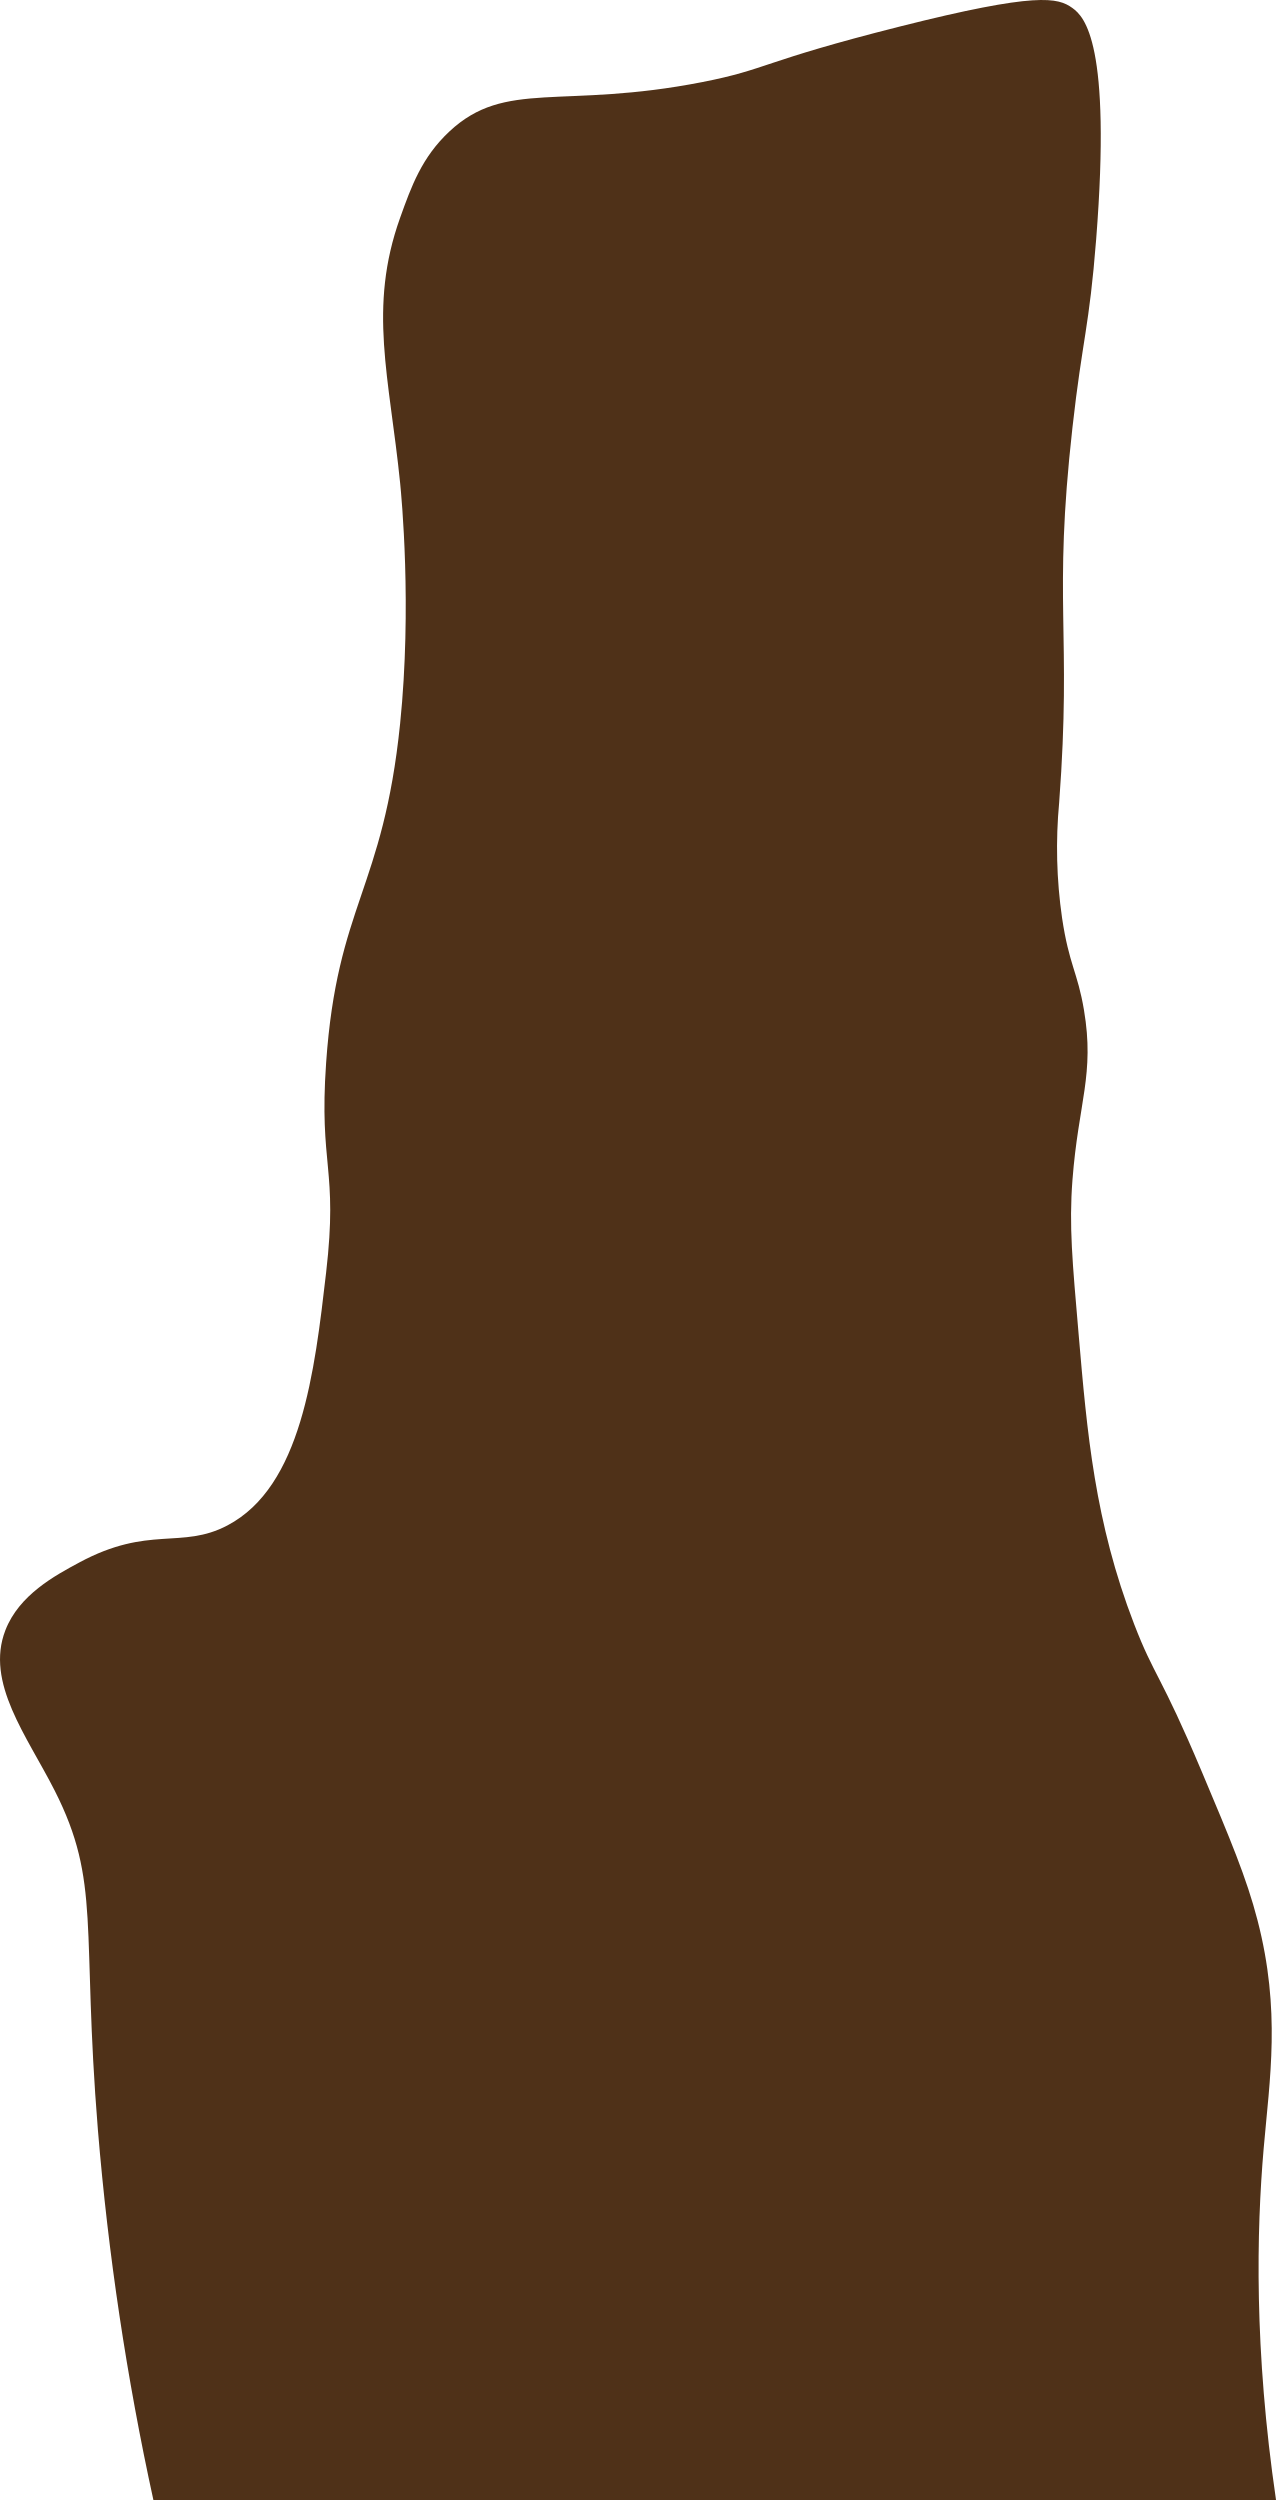
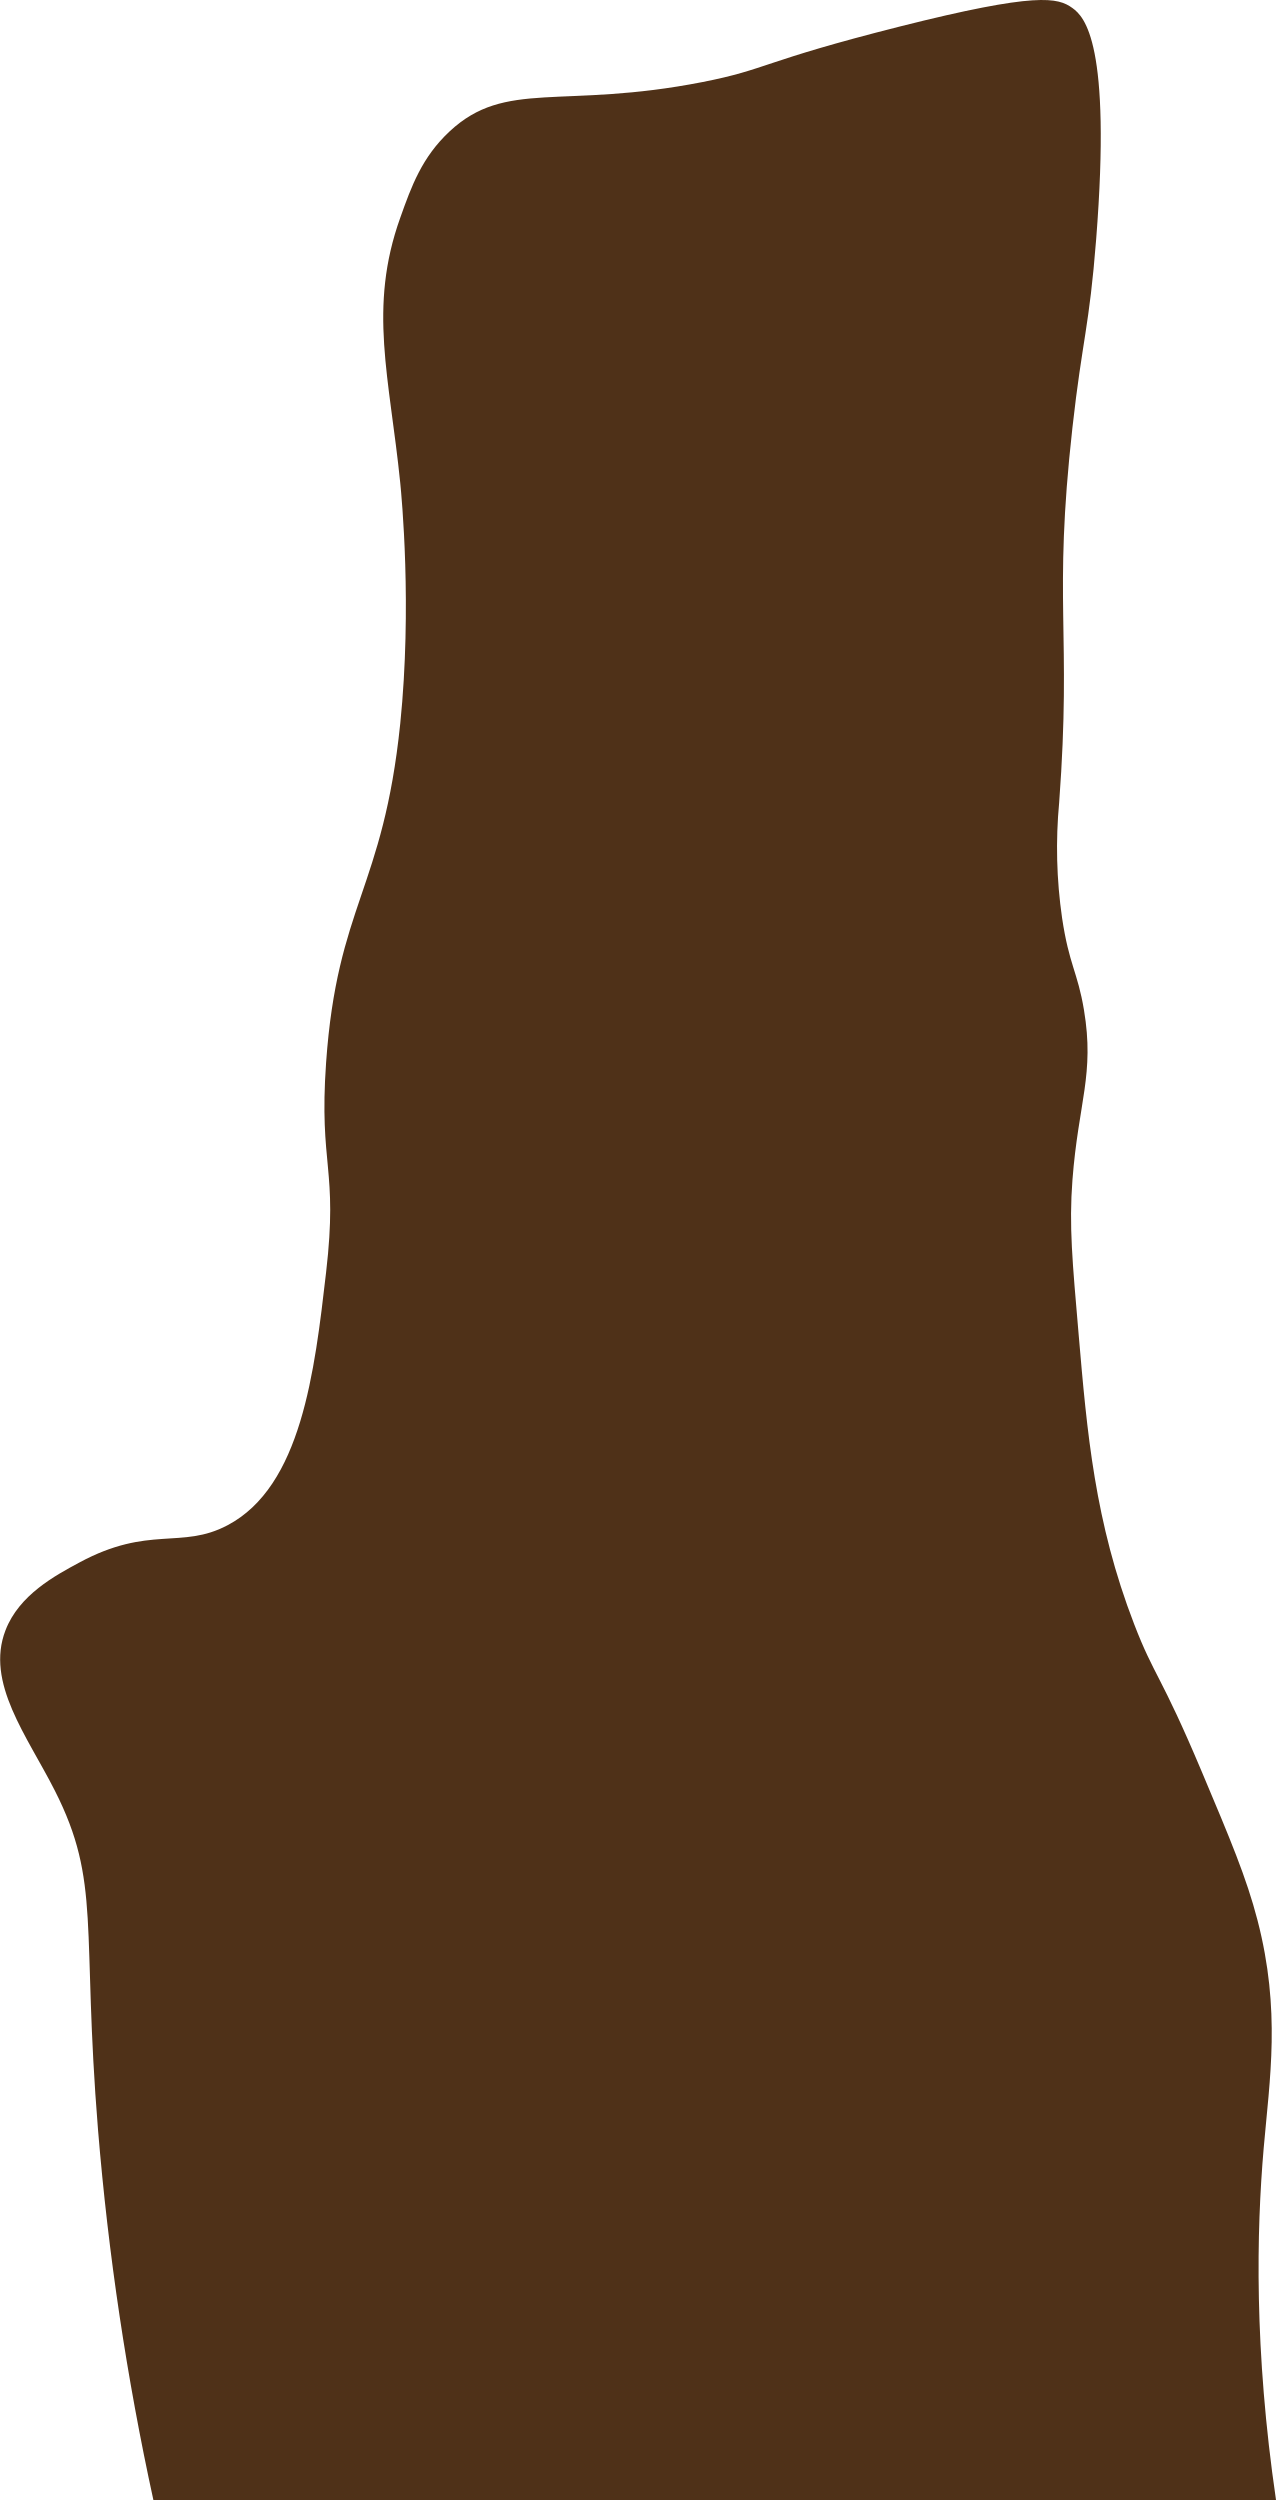
- <svg xmlns="http://www.w3.org/2000/svg" width="401.054" height="785.749" viewBox="0 0 401.054 785.749">
-   <path d="M48.212,785.749H401.054c-6.942-47.352-6.124-84.559-3.883-110.5,1.895-21.929,5.447-43.215-1.938-71.731-3.448-13.311-8.571-25.466-17.448-46.527-13.1-31.074-14.912-29.909-21.326-46.528-12.386-32.094-14.8-60.219-17.447-91.118-1.942-22.646-3.052-33.957-1.939-48.466,1.881-24.518,7.025-33.16,3.615-53.442-2.012-11.965-4.673-14.138-6.882-28.927a153.547,153.547,0,0,1-.906-36.335c4.027-54.09-2.024-62.447,4.173-117.813,3.118-27.857,5.272-31.3,7.458-59.233,4.819-61.583-3.691-69.865-7.458-72.6-4.547-3.3-11.08-5.089-54.283,5.816C239.006,19.4,241.4,21.745,220.753,25.793c-44.18,8.661-61.855-.952-79.485,15.509-8.7,8.127-11.971,17.256-15.509,27.142-10.14,28.329-3.361,50.051,0,83.362.412,4.088,3.762,38.809,0,75.608C120.4,279.8,105.966,284.287,102.5,334.04c-2.284,32.738,3.822,32.877,0,65.915-3.627,31.348-7.781,67.259-31.019,79.485-14.487,7.623-24.63-.149-46.528,11.632-7.7,4.141-18.964,10.2-23.264,21.325-6.376,16.494,6.791,33.2,15.51,50.406,14.624,28.867,8.371,42.661,13.57,106.626A887.313,887.313,0,0,0,48.212,785.749Z" fill="#4f3118" />
+ <svg xmlns="http://www.w3.org/2000/svg" width="401.05" height="785.75" viewBox="0 0 401.05 785.75">
+   <defs>
+     <style>
+       .cls-1 {
+         fill: #4f3118;
+       }
+     </style>
+   </defs>
+   <g id="Layer_2" data-name="Layer 2">
+     <g id="Resources">
+       <path class="cls-1" d="M48.21,785.75H401.05c-6.94-47.35-6.12-84.56-3.88-110.51,1.9-21.92,5.45-43.21-1.94-71.73-3.45-13.31-8.57-25.46-17.45-46.52-13.09-31.08-14.91-29.91-21.32-46.53-12.39-32.1-14.8-60.22-17.45-91.12-1.94-22.65-3.05-34-1.94-48.47,1.88-24.51,7-33.16,3.62-53.44-2-12-4.68-14.14-6.88-28.92a153.32,153.32,0,0,1-.91-36.34c4-54.09-2-62.45,4.17-117.81,3.12-27.86,5.27-31.3,7.46-59.24,4.82-61.58-3.69-69.86-7.46-72.59C332.53-.77,326-2.56,282.79,8.34c-43.78,11.06-41.39,13.4-62,17.45-44.18,8.66-61.85-.95-79.48,15.51-8.71,8.13-12,17.26-15.51,27.14-10.14,28.33-3.36,50.06,0,83.37.41,4.08,3.76,38.8,0,75.6C120.4,279.79,106,284.29,102.49,334c-2.28,32.74,3.83,32.88,0,65.91-3.62,31.35-7.78,67.26-31,79.49C57,487.06,46.85,479.29,25,491.07c-7.7,4.14-19,10.21-23.27,21.33-6.37,16.49,6.8,33.19,15.51,50.4,14.63,28.87,8.37,42.66,13.57,106.63A888.94,888.94,0,0,0,48.21,785.75Z" />
+     </g>
+   </g>
</svg>
